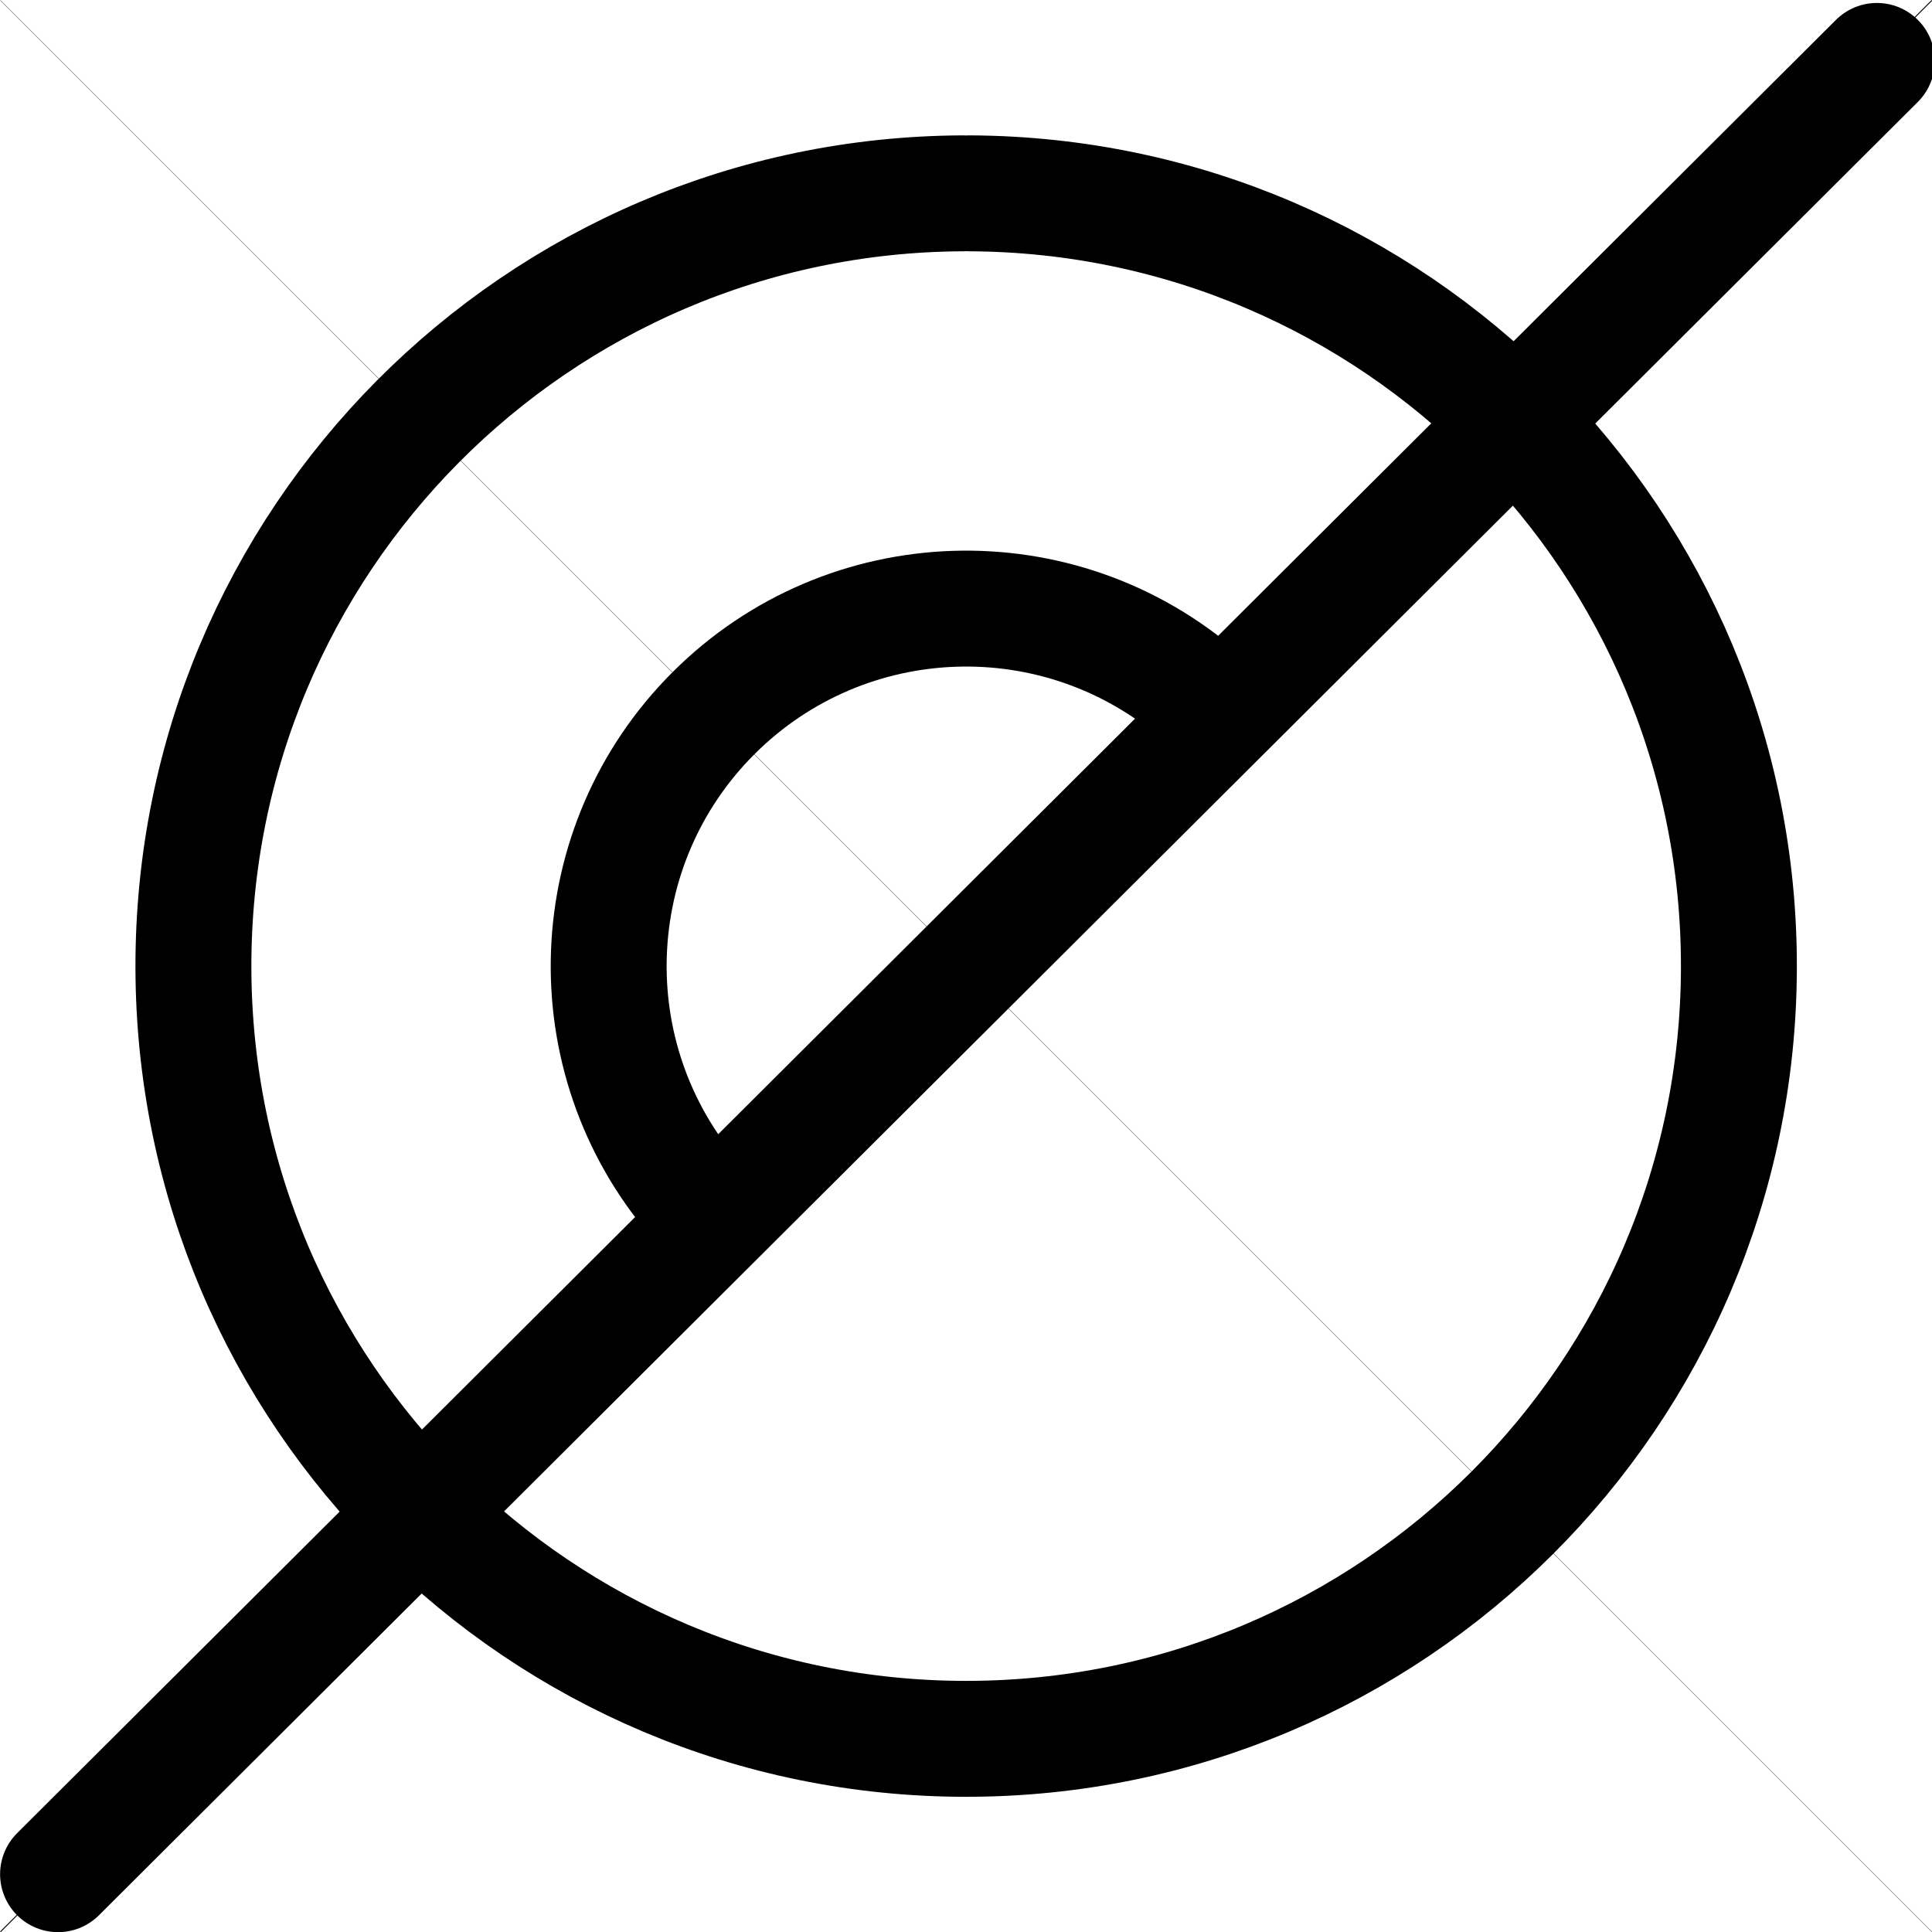
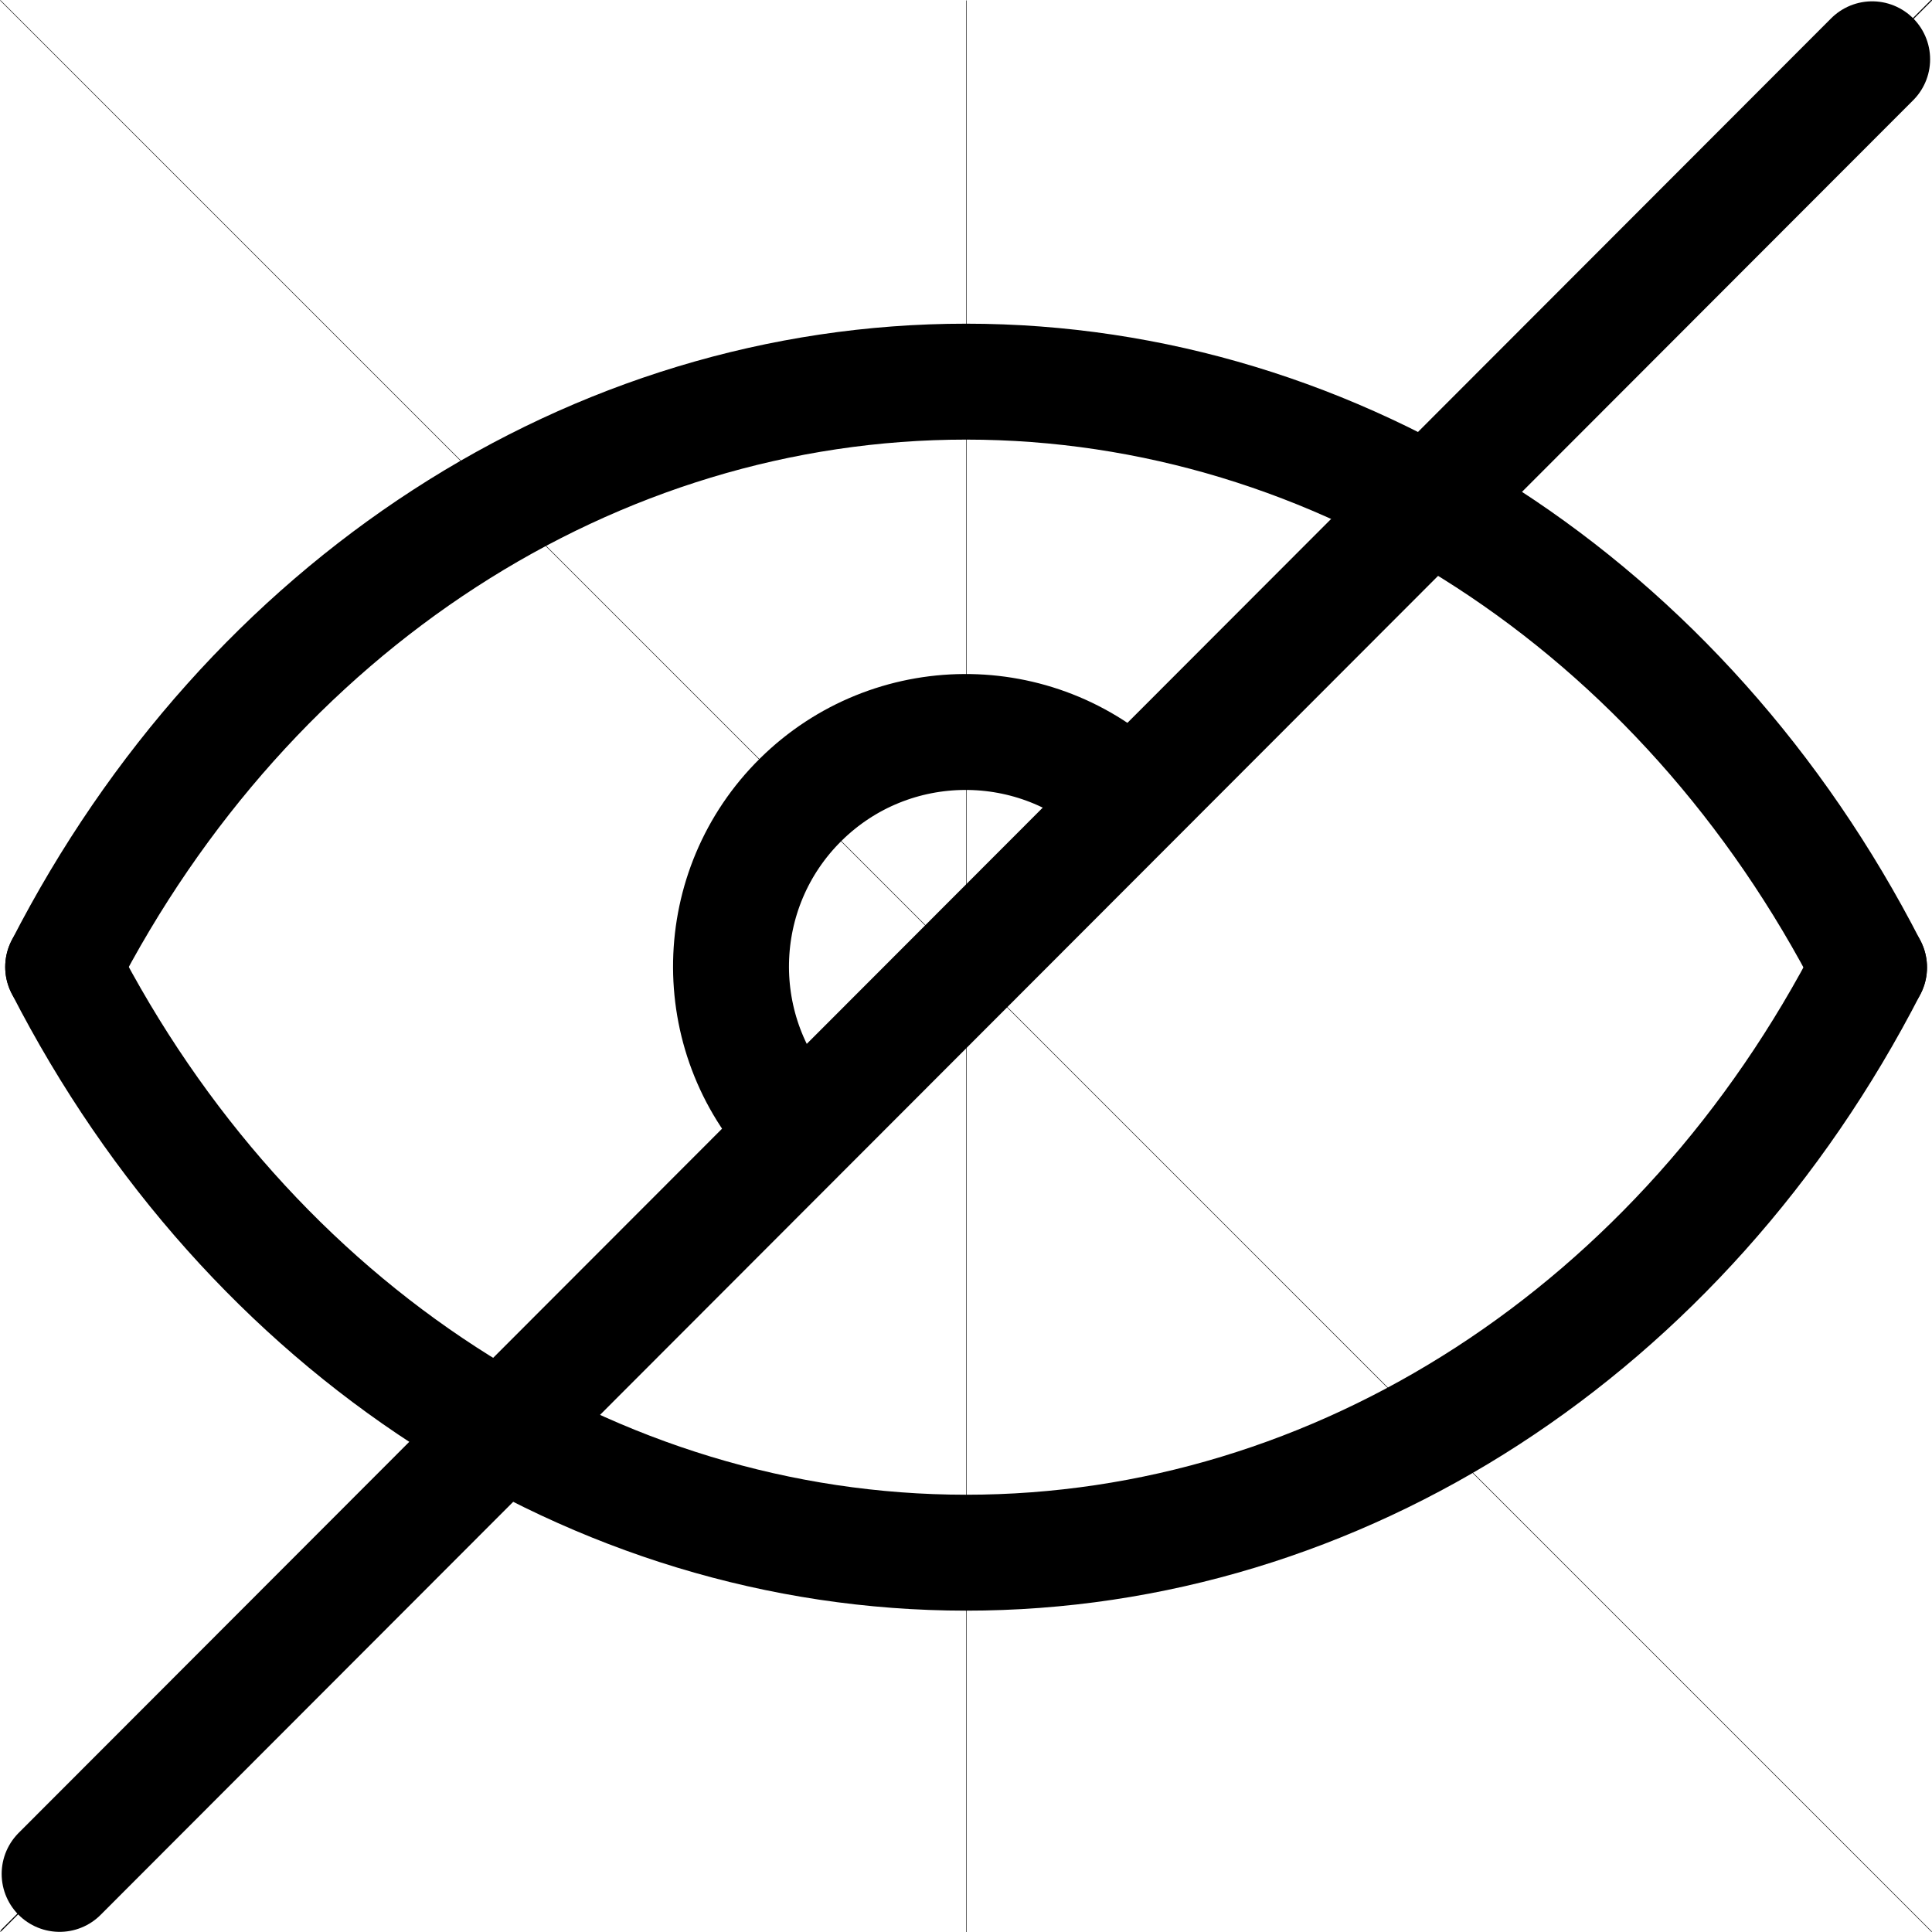
<svg xmlns="http://www.w3.org/2000/svg" id="svg8" version="1.1" viewBox="0 0 200 200" height="200mm" width="200mm">
  <defs id="defs2">
    <marker style="overflow:visible" id="marker1165" refX="0" refY="0" orient="auto">
      <path transform="matrix(-0.8,0,0,-0.8,-10,0)" style="fill-rule:evenodd;stroke:#000000;stroke-width:1pt" d="M 0,0 5,-5 -12.5,0 5,5 Z" id="path1163" />
    </marker>
    <marker style="overflow:visible" id="marker1161" refX="0" refY="0" orient="auto">
      <path transform="matrix(0.8,0,0,0.8,10,0)" style="fill-rule:evenodd;stroke:#000000;stroke-width:1pt" d="M 0,0 5,-5 -12.5,0 5,5 Z" id="path1159" />
    </marker>
    <marker style="overflow:visible" id="Arrow1Send" refX="0" refY="0" orient="auto">
      <path transform="matrix(-0.2,0,0,-0.2,-1.2,0)" style="fill-rule:evenodd;stroke:#000000;stroke-width:1pt" d="M 0,0 5,-5 -12.5,0 5,5 Z" id="path864" />
    </marker>
    <marker style="overflow:visible" id="Arrow1Sstart" refX="0" refY="0" orient="auto">
      <path transform="matrix(0.2,0,0,0.2,1.2,0)" style="fill-rule:evenodd;stroke:#000000;stroke-width:1pt" d="M 0,0 5,-5 -12.5,0 5,5 Z" id="path861" />
    </marker>
    <marker style="overflow:visible" id="Arrow1Mend" refX="0" refY="0" orient="auto">
      <path transform="matrix(-0.4,0,0,-0.4,-4,0)" style="fill-rule:evenodd;stroke:#000000;stroke-width:1pt" d="M 0,0 5,-5 -12.5,0 5,5 Z" id="path858" />
    </marker>
    <marker style="overflow:visible" id="Arrow1Mstart" refX="0" refY="0" orient="auto">
      <path transform="matrix(0.4,0,0,0.4,4,0)" style="fill-rule:evenodd;stroke:#000000;stroke-width:1pt" d="M 0,0 5,-5 -12.5,0 5,5 Z" id="path855" />
    </marker>
    <marker style="overflow:visible" id="Arrow1Lend" refX="0" refY="0" orient="auto">
      <path transform="matrix(-0.8,0,0,-0.8,-10,0)" style="fill-rule:evenodd;stroke:#000000;stroke-width:1pt" d="M 0,0 5,-5 -12.5,0 5,5 Z" id="path852" />
    </marker>
    <marker style="overflow:visible" id="Arrow1Lstart" refX="0" refY="0" orient="auto">
      <path transform="matrix(0.8,0,0,0.8,10,0)" style="fill-rule:evenodd;stroke:#000000;stroke-width:1pt" d="M 0,0 5,-5 -12.5,0 5,5 Z" id="path849" />
    </marker>
  </defs>
  <g id="layer1">
-     <path style="fill:none;stroke:#000000;stroke-width:0.099;stroke-linecap:butt;stroke-linejoin:miter;stroke-miterlimit:4;stroke-dasharray:none;stroke-opacity:1" d="m 0.044,199.981 c 0,0 199.945,-199.944 199.945,-199.944" id="path912" />
-     <path style="fill:none;stroke:#000000;stroke-width:0.029;stroke-linecap:butt;stroke-linejoin:miter;stroke-miterlimit:4;stroke-dasharray:none;stroke-opacity:1" d="m 0.044,0.037 c 0,0 199.944,199.945 199.944,199.945" id="path912-3" />
-     <path style="fill:none;stroke:#000000;stroke-width:12;stroke-linecap:round;stroke-linejoin:round;stroke-miterlimit:4;stroke-dasharray:none;stroke-opacity:1;paint-order:stroke fill markers" id="path897" d="m -100.384,-20.014 a 79.995,79.995 0 0 1 -79.627,-80.183 79.995,79.995 0 0 1 80.003,-79.807 79.995,79.995 0 0 1 79.986,79.824 79.995,79.995 0 0 1 -79.644,80.166" transform="scale(-1)" />
+     <path style="fill:none;stroke:#000000;stroke-width:0.099;stroke-linecap:butt;stroke-linejoin:miter;stroke-miterlimit:4;stroke-dasharray:none;stroke-opacity:1" d="m 142.913,-192.942 c 0,0 199.945,-199.944 199.945,-199.944" id="path912" />
    <path style="fill:none;stroke:#000000;stroke-width:12;stroke-linecap:round;stroke-linejoin:round;stroke-miterlimit:4;stroke-dasharray:none;stroke-opacity:1" d="m -48.339,-94.363 c 0,0 -83.904,-0.08 -83.904,-0.08 0,0 35.9,22.367 35.9,22.367" id="path907" />
    <path style="fill:none;stroke:#000000;stroke-width:12;stroke-linecap:round;stroke-linejoin:round;stroke-miterlimit:4;stroke-dasharray:none;stroke-opacity:1" d="m -132.243,-94.443 c 0,0 36.151,-22.513 36.151,-22.513" id="path947" />
    <path style="fill:none;stroke:#000000;stroke-width:12;stroke-linecap:round;stroke-linejoin:round;stroke-miterlimit:4;stroke-dasharray:none;stroke-opacity:1" d="m -47.176,31.303 c 0,0 -83.539,0.006 -83.539,0.006" id="path907-9" />
    <path style="fill:none;stroke:#000000;stroke-width:12;stroke-linecap:round;stroke-linejoin:round;stroke-miterlimit:4;stroke-dasharray:none;stroke-opacity:1" d="m -88.943,73.076 c 0,0 -0.006,-83.539 -0.006,-83.539" id="path907-9-3" />
-     <path style="fill:none;stroke:#000000;stroke-width:12;stroke-linecap:round;stroke-linejoin:round;stroke-miterlimit:4;stroke-dasharray:none;stroke-opacity:1" d="m 194.295,6.306 c 0,0 -188.286,187.71 -188.286,187.71" id="path907-9-3-1" />
-     <path style="fill:none;stroke:#000000;stroke-width:12;stroke-linecap:round;stroke-linejoin:round;stroke-miterlimit:4;stroke-dasharray:none;stroke-opacity:1;paint-order:stroke fill markers" id="path897-6" transform="scale(-1)" d="m -72.025,-124.216 a 37.007,37.007 0 0 1 -1.879,50.43 37.007,37.007 0 0 1 -50.437,1.667" />
+     <path style="fill:none;stroke:#000000;stroke-width:12;stroke-linecap:round;stroke-linejoin:round;stroke-miterlimit:4;stroke-dasharray:none;stroke-opacity:1" d="m 337.164,-386.617 c 0,0 -188.286,187.71 -188.286,187.71" id="path907-9-3-1" />
+     <path style="fill:none;stroke:#000000;stroke-width:0.05;stroke-linecap:butt;stroke-linejoin:miter;stroke-miterlimit:4;stroke-dasharray:none;stroke-opacity:1" d="m 142.864,-192.846 c 0,0 199.945,-199.944 199.945,-199.944" id="path912-37" />
+     <path style="fill:none;stroke:#000000;stroke-width:0.05;stroke-linecap:butt;stroke-linejoin:miter;stroke-miterlimit:4;stroke-dasharray:none;stroke-opacity:1" d="m 142.864,-392.791 c 0,0 199.944,199.945 199.944,199.945" id="path912-3-5" />
+     <path style="fill:none;stroke:#000000;stroke-width:12;stroke-linecap:round;stroke-linejoin:round;stroke-miterlimit:4;stroke-dasharray:none;stroke-opacity:1;paint-order:stroke fill markers" id="path897-9" transform="scale(-1)" d="m -149.372,292.727 a 107.842,120.924 0 0 1 -140.974,48.22" />
+     <path style="fill:none;stroke:#000000;stroke-width:12;stroke-linecap:round;stroke-linejoin:round;stroke-miterlimit:4;stroke-dasharray:none;stroke-opacity:1;paint-order:stroke fill markers" id="path897-6-2" transform="scale(-1)" d="m -225.87,275.352 a 24.28,24.28 0 0 1 0.534,34.299 24.28,24.28 0 0 1 -34.298,0.602" />
+     <path style="fill:none;stroke:#000000;stroke-width:0.045;stroke-linecap:butt;stroke-linejoin:miter;stroke-miterlimit:4;stroke-dasharray:none;stroke-opacity:1" d="m 135.392,-292.891 c 0,0 214.986,0.047 214.986,0.047" id="path912-3-1-6" />
+     <path style="fill:none;stroke:#000000;stroke-width:12;stroke-linecap:round;stroke-linejoin:round;stroke-miterlimit:4;stroke-dasharray:none;stroke-opacity:1;paint-order:stroke fill markers" id="path897-1" d="m 192.546,-246.055 a 107.842,120.924 0 0 1 -43.174,-46.672" />
+     <path style="fill:none;stroke:#000000;stroke-width:0.05;stroke-linecap:butt;stroke-linejoin:miter;stroke-miterlimit:4;stroke-dasharray:none;stroke-opacity:1" d="m 242.885,-192.762 c 0,0 7e-5,-200.014 7e-5,-200.014" id="path912-3-1-63" />
+     <path style="fill:none;stroke:#000000;stroke-width:0.099;stroke-linecap:butt;stroke-linejoin:miter;stroke-miterlimit:4;stroke-dasharray:none;stroke-opacity:1" d="m 284.538,438.095 c 0,0 199.945,-199.944 199.945,-199.944" id="path912-2" />
+     <path style="fill:none;stroke:#000000;stroke-width:0.029;stroke-linecap:butt;stroke-linejoin:miter;stroke-miterlimit:4;stroke-dasharray:none;stroke-opacity:1" d="m 284.538,238.15 c 0,0 199.944,199.945 199.944,199.945" id="path912-3-8" />
+     <path style="fill:none;stroke:#000000;stroke-width:12;stroke-linecap:round;stroke-linejoin:round;stroke-miterlimit:4;stroke-dasharray:none;stroke-opacity:1;paint-order:stroke fill markers" id="path897-97" transform="scale(-1)" d="m -384.877,-258.128 a 79.995,79.995 0 0 1 -79.627,-80.183 79.995,79.995 0 0 1 80.003,-79.807 79.995,79.995 0 0 1 79.986,79.824 79.995,79.995 0 0 1 -79.644,80.166" />
+     <path style="fill:none;stroke:#000000;stroke-width:12;stroke-linecap:round;stroke-linejoin:round;stroke-miterlimit:4;stroke-dasharray:none;stroke-opacity:1" d="m 478.788,244.42 c 0,0 -188.286,187.71 -188.286,187.71" id="path907-9-3-1-3" />
+     <path style="fill:none;stroke:#000000;stroke-width:12;stroke-linecap:round;stroke-linejoin:round;stroke-miterlimit:4;stroke-dasharray:none;stroke-opacity:1;paint-order:stroke fill markers" id="path897-6-6" transform="scale(-1)" d="m -356.518,-362.329 a 37.007,37.007 0 0 1 -1.879,50.43 37.007,37.007 0 0 1 -50.437,1.667" />
+     <path style="fill:none;stroke:#000000;stroke-width:0.099;stroke-linecap:butt;stroke-linejoin:miter;stroke-miterlimit:4;stroke-dasharray:none;stroke-opacity:1" d="m 0.081,199.882 c 0,0 199.945,-199.944 199.945,-199.944" id="path912-1" />
+     <path style="fill:none;stroke:#000000;stroke-width:12;stroke-linecap:round;stroke-linejoin:round;stroke-miterlimit:4;stroke-dasharray:none;stroke-opacity:1" d="m 193.805,6.137 c 0,0 -187.633,187.848 -187.633,187.848" id="path907-9-3-1-2" />
+     <path style="fill:none;stroke:#000000;stroke-width:0.05;stroke-linecap:butt;stroke-linejoin:miter;stroke-miterlimit:4;stroke-dasharray:none;stroke-opacity:1" d="m 0.032,199.978 c 0,0 199.945,-199.944 199.945,-199.944" id="path912-37-9" />
+     <path style="fill:none;stroke:#000000;stroke-width:0.05;stroke-linecap:butt;stroke-linejoin:miter;stroke-miterlimit:4;stroke-dasharray:none;stroke-opacity:1" d="m 0.032,0.033 c 0,0 199.944,199.945 199.944,199.945" id="path912-3-5-3" />
+     <path style="fill:none;stroke:#000000;stroke-width:12;stroke-linecap:round;stroke-linejoin:round;stroke-miterlimit:4;stroke-dasharray:none;stroke-opacity:1;paint-order:stroke fill markers" id="path897-9-1" transform="scale(-1)" d="m -6.54,-100.097 a 107.842,120.924 0 0 1 -93.484,60.589 107.842,120.924 0 0 1 -93.459,-60.637" />
+     <path style="fill:none;stroke:#000000;stroke-width:12;stroke-linecap:round;stroke-linejoin:round;stroke-miterlimit:4;stroke-dasharray:none;stroke-opacity:1;paint-order:stroke fill markers" id="path897-6-2-9" transform="scale(-1)" d="m -82.246,-116.667 a 24.28,24.28 0 0 1 -0.655,33.895 24.28,24.28 0 0 1 -33.901,0.201" />
+     <path style="fill:none;stroke:#000000;stroke-width:12;stroke-linecap:round;stroke-linejoin:round;stroke-miterlimit:4;stroke-dasharray:none;stroke-opacity:1;paint-order:stroke fill markers" id="path897-1-4" d="M 193.483,100.145 A 107.842,120.924 0 0 1 99.999,160.734 107.842,120.924 0 0 1 6.54,100.097" />
+     <path style="fill:none;stroke:#000000;stroke-width:0.05;stroke-linecap:butt;stroke-linejoin:miter;stroke-miterlimit:4;stroke-dasharray:none;stroke-opacity:1" d="m 100.053,200.062 c 0,0 7e-5,-200.014 7e-5,-200.014" id="path912-3-1-63-7" />
  </g>
</svg>
